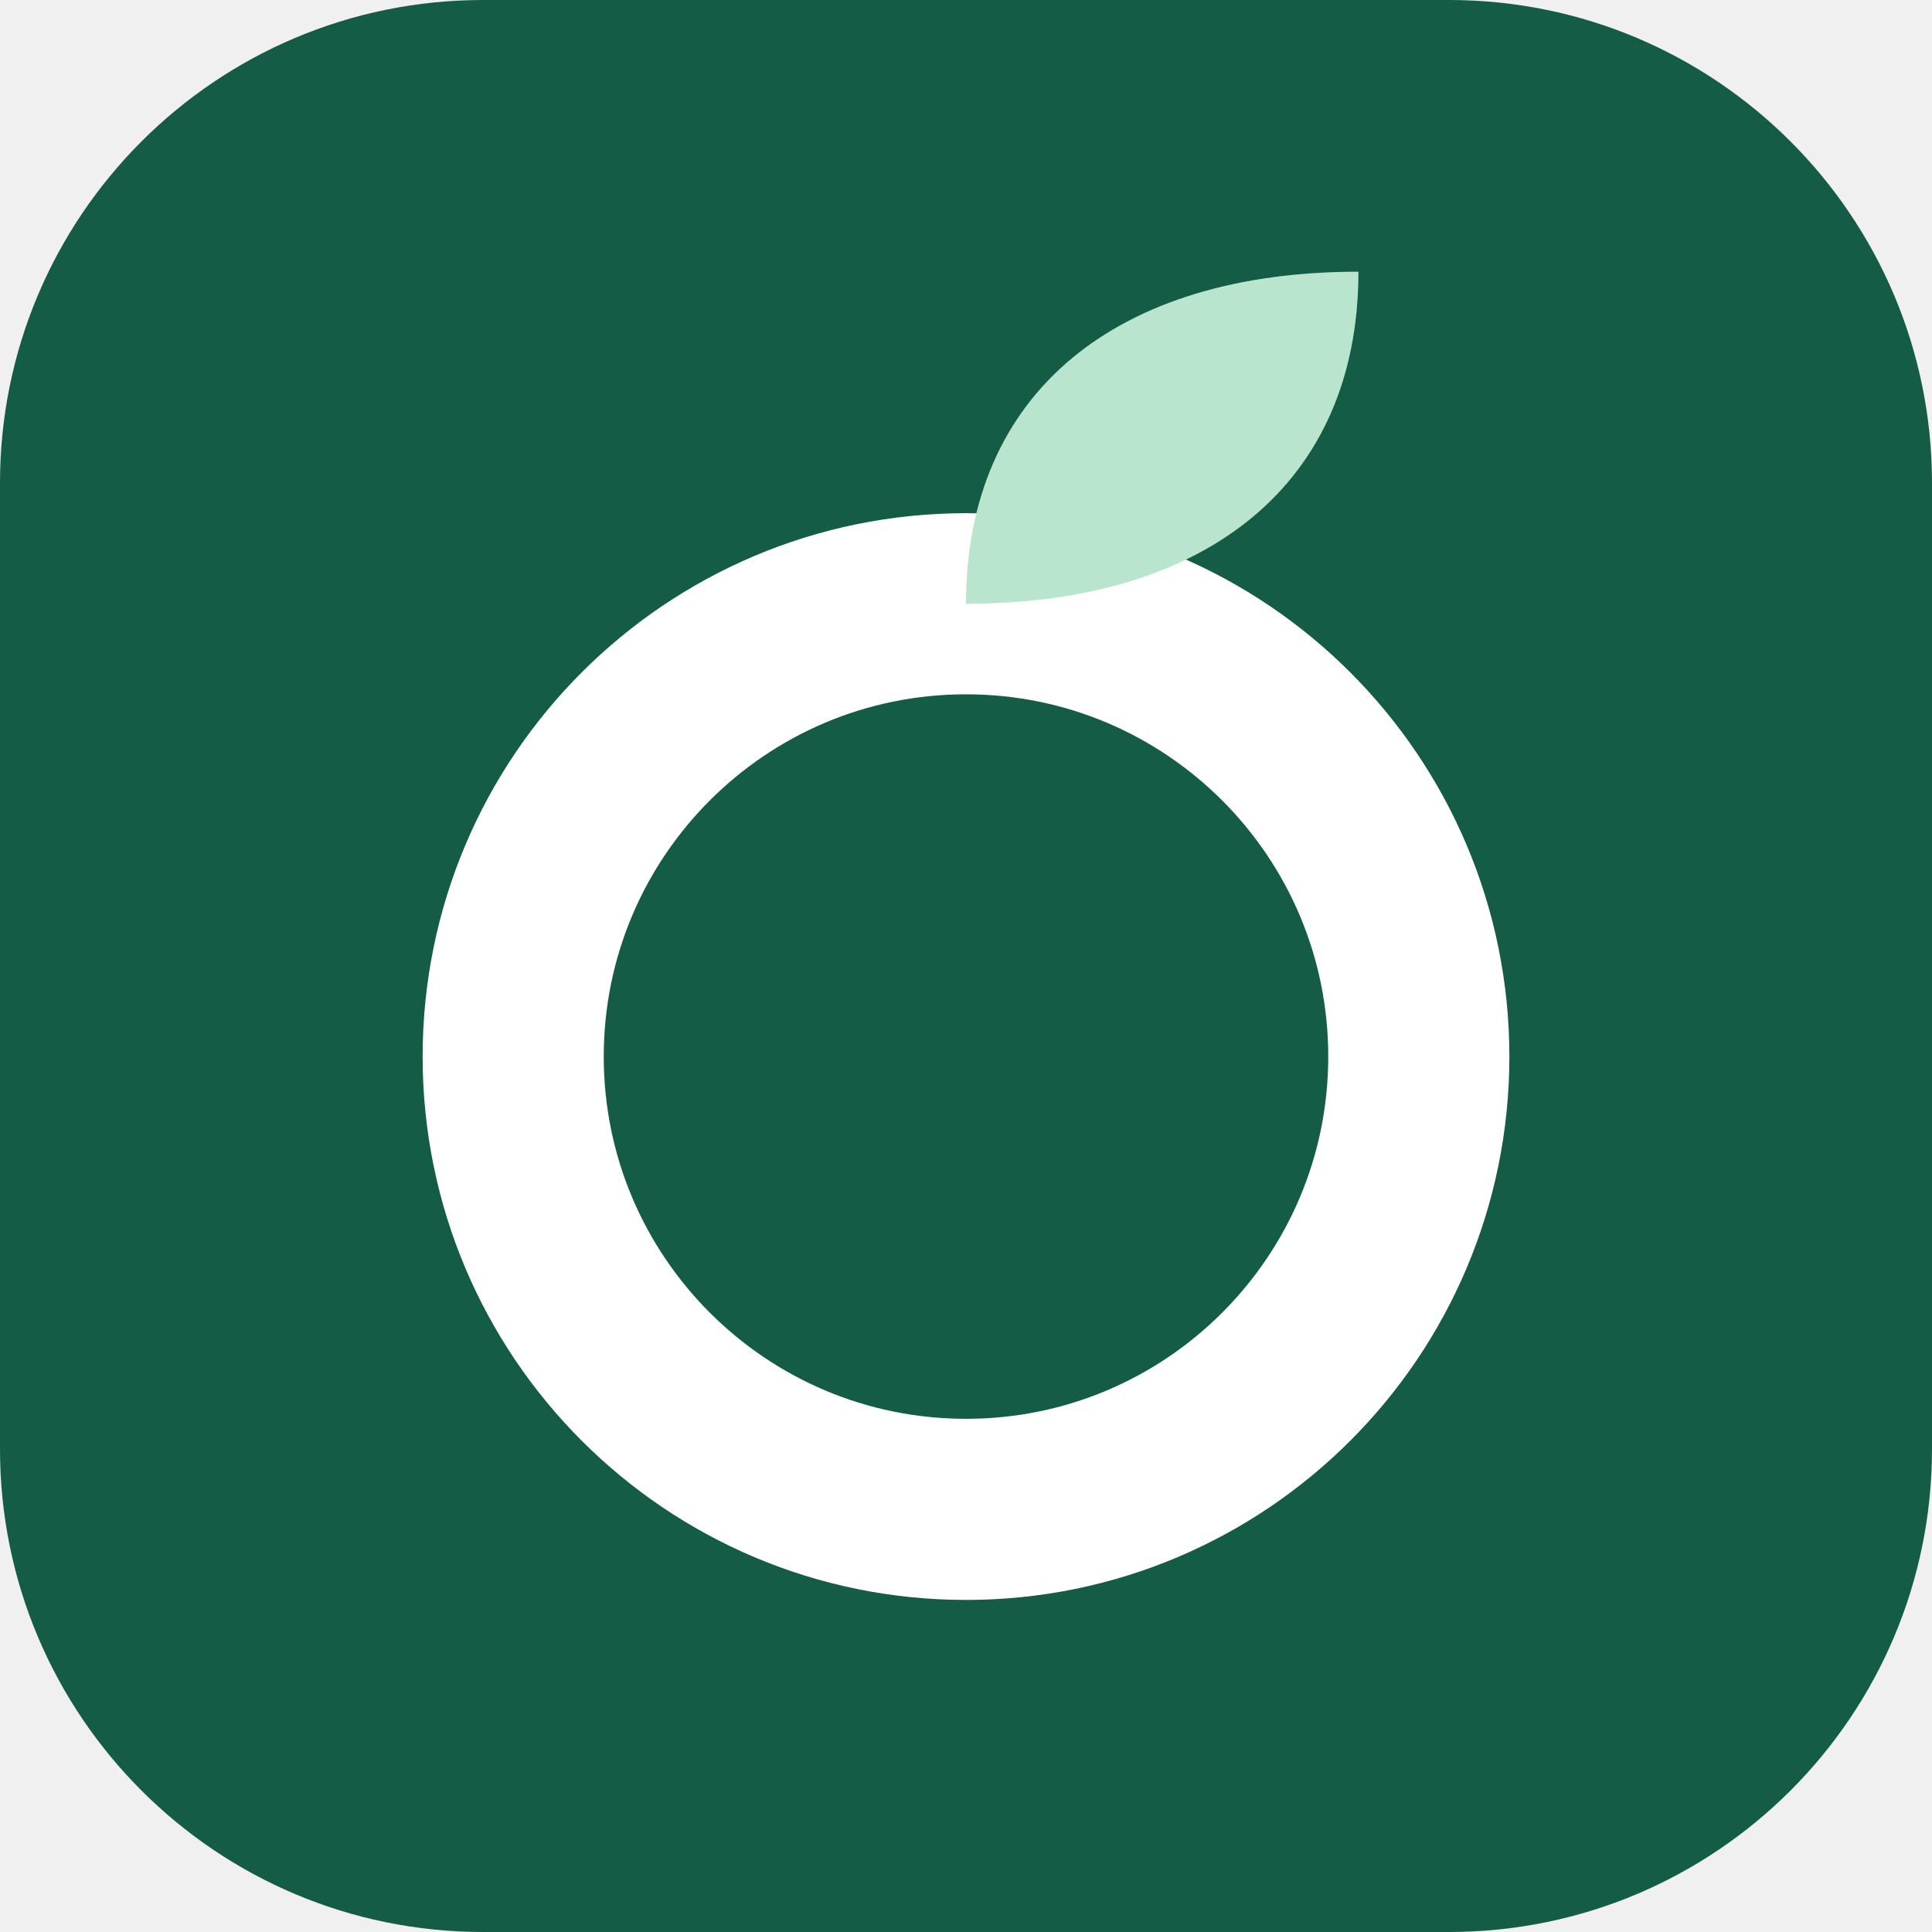
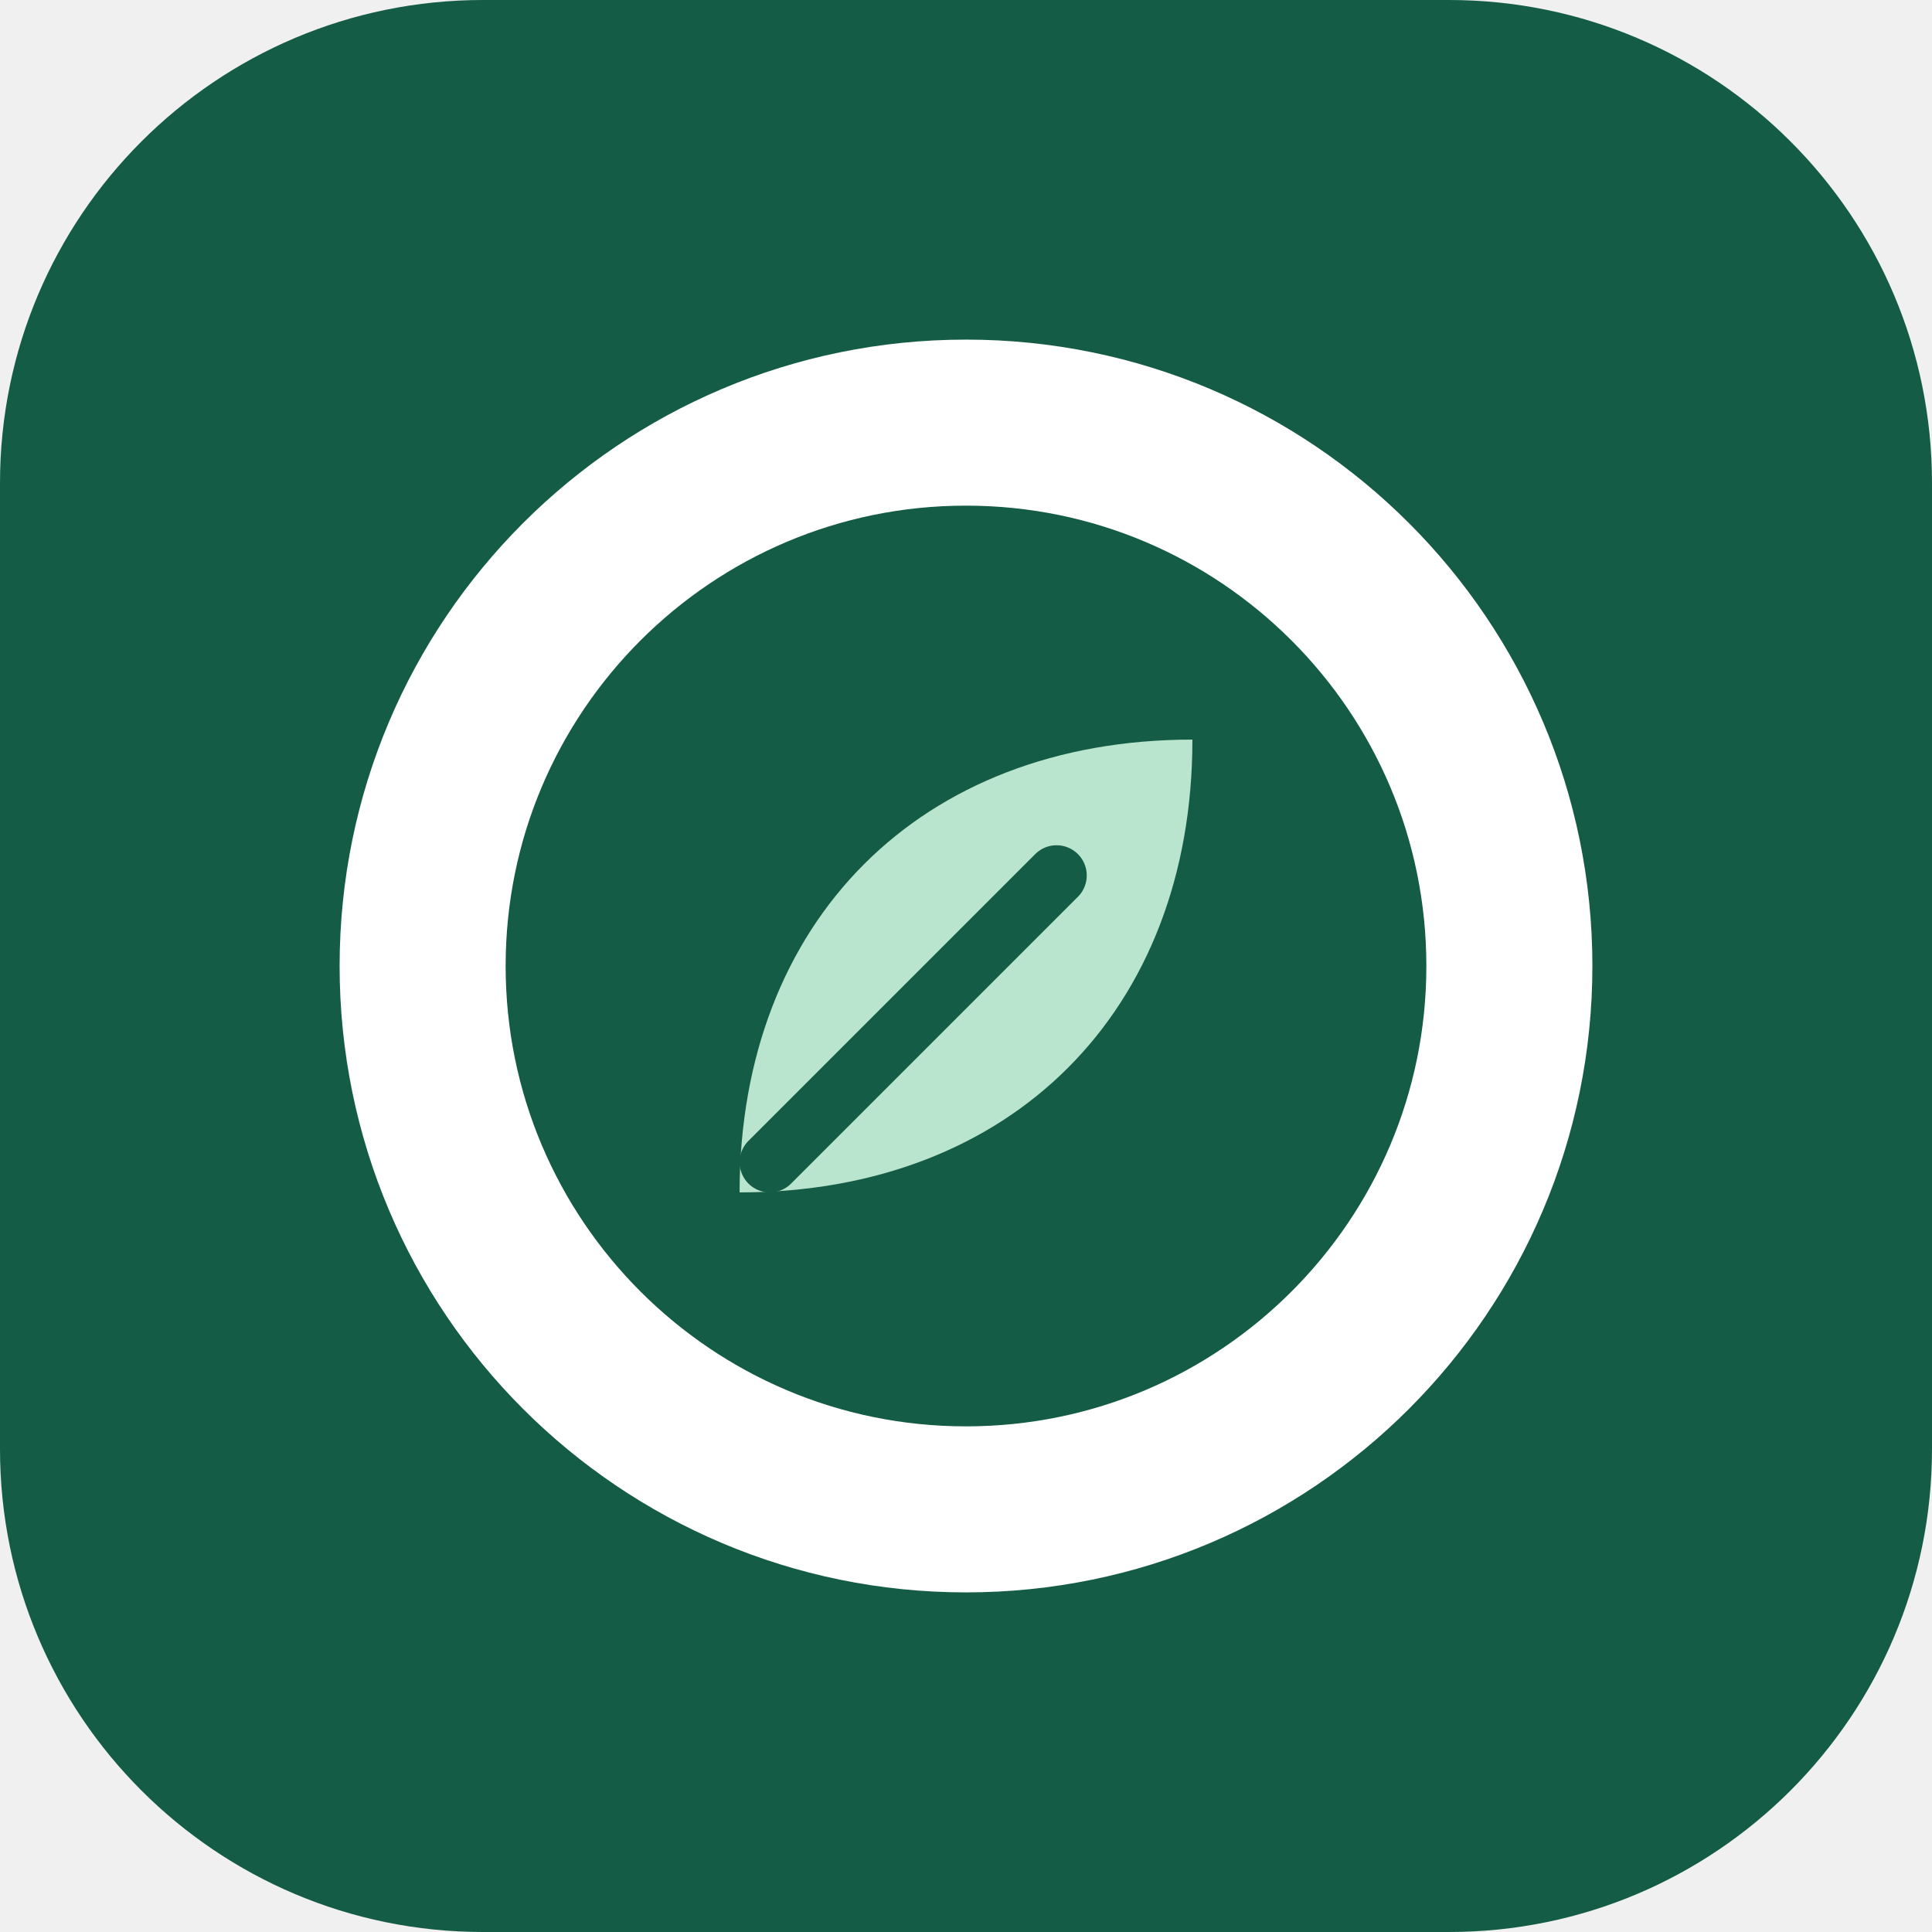
<svg xmlns="http://www.w3.org/2000/svg" viewBox="0 0 32 32">
  <rect width="32" height="32" rx="8" fill="#145C45" />
-   <circle cx="16" cy="17.5" r="7.5" fill="none" stroke="#FFFFFF" stroke-width="3" />
-   <path d="M16 10C16 6.5 18.5 4.5 22.5 4.5C22.5 8 20 10 16 10Z" fill="#B9E5CE" />
+   <circle cx="16" cy="16" r="9" fill="none" stroke="#FFFFFF" stroke-width="2.75" />
+   <path d="M12.25 19.75C12.25 15.25 15.25 12.25 19.75 12.25C19.75 16.75 16.75 19.75 12.25 19.75Z" fill="#B9E5CE" />
+   <path d="M12.75 19.25L17.5 14.5" stroke="#145C45" stroke-width="1" stroke-linecap="round" />
</svg>
